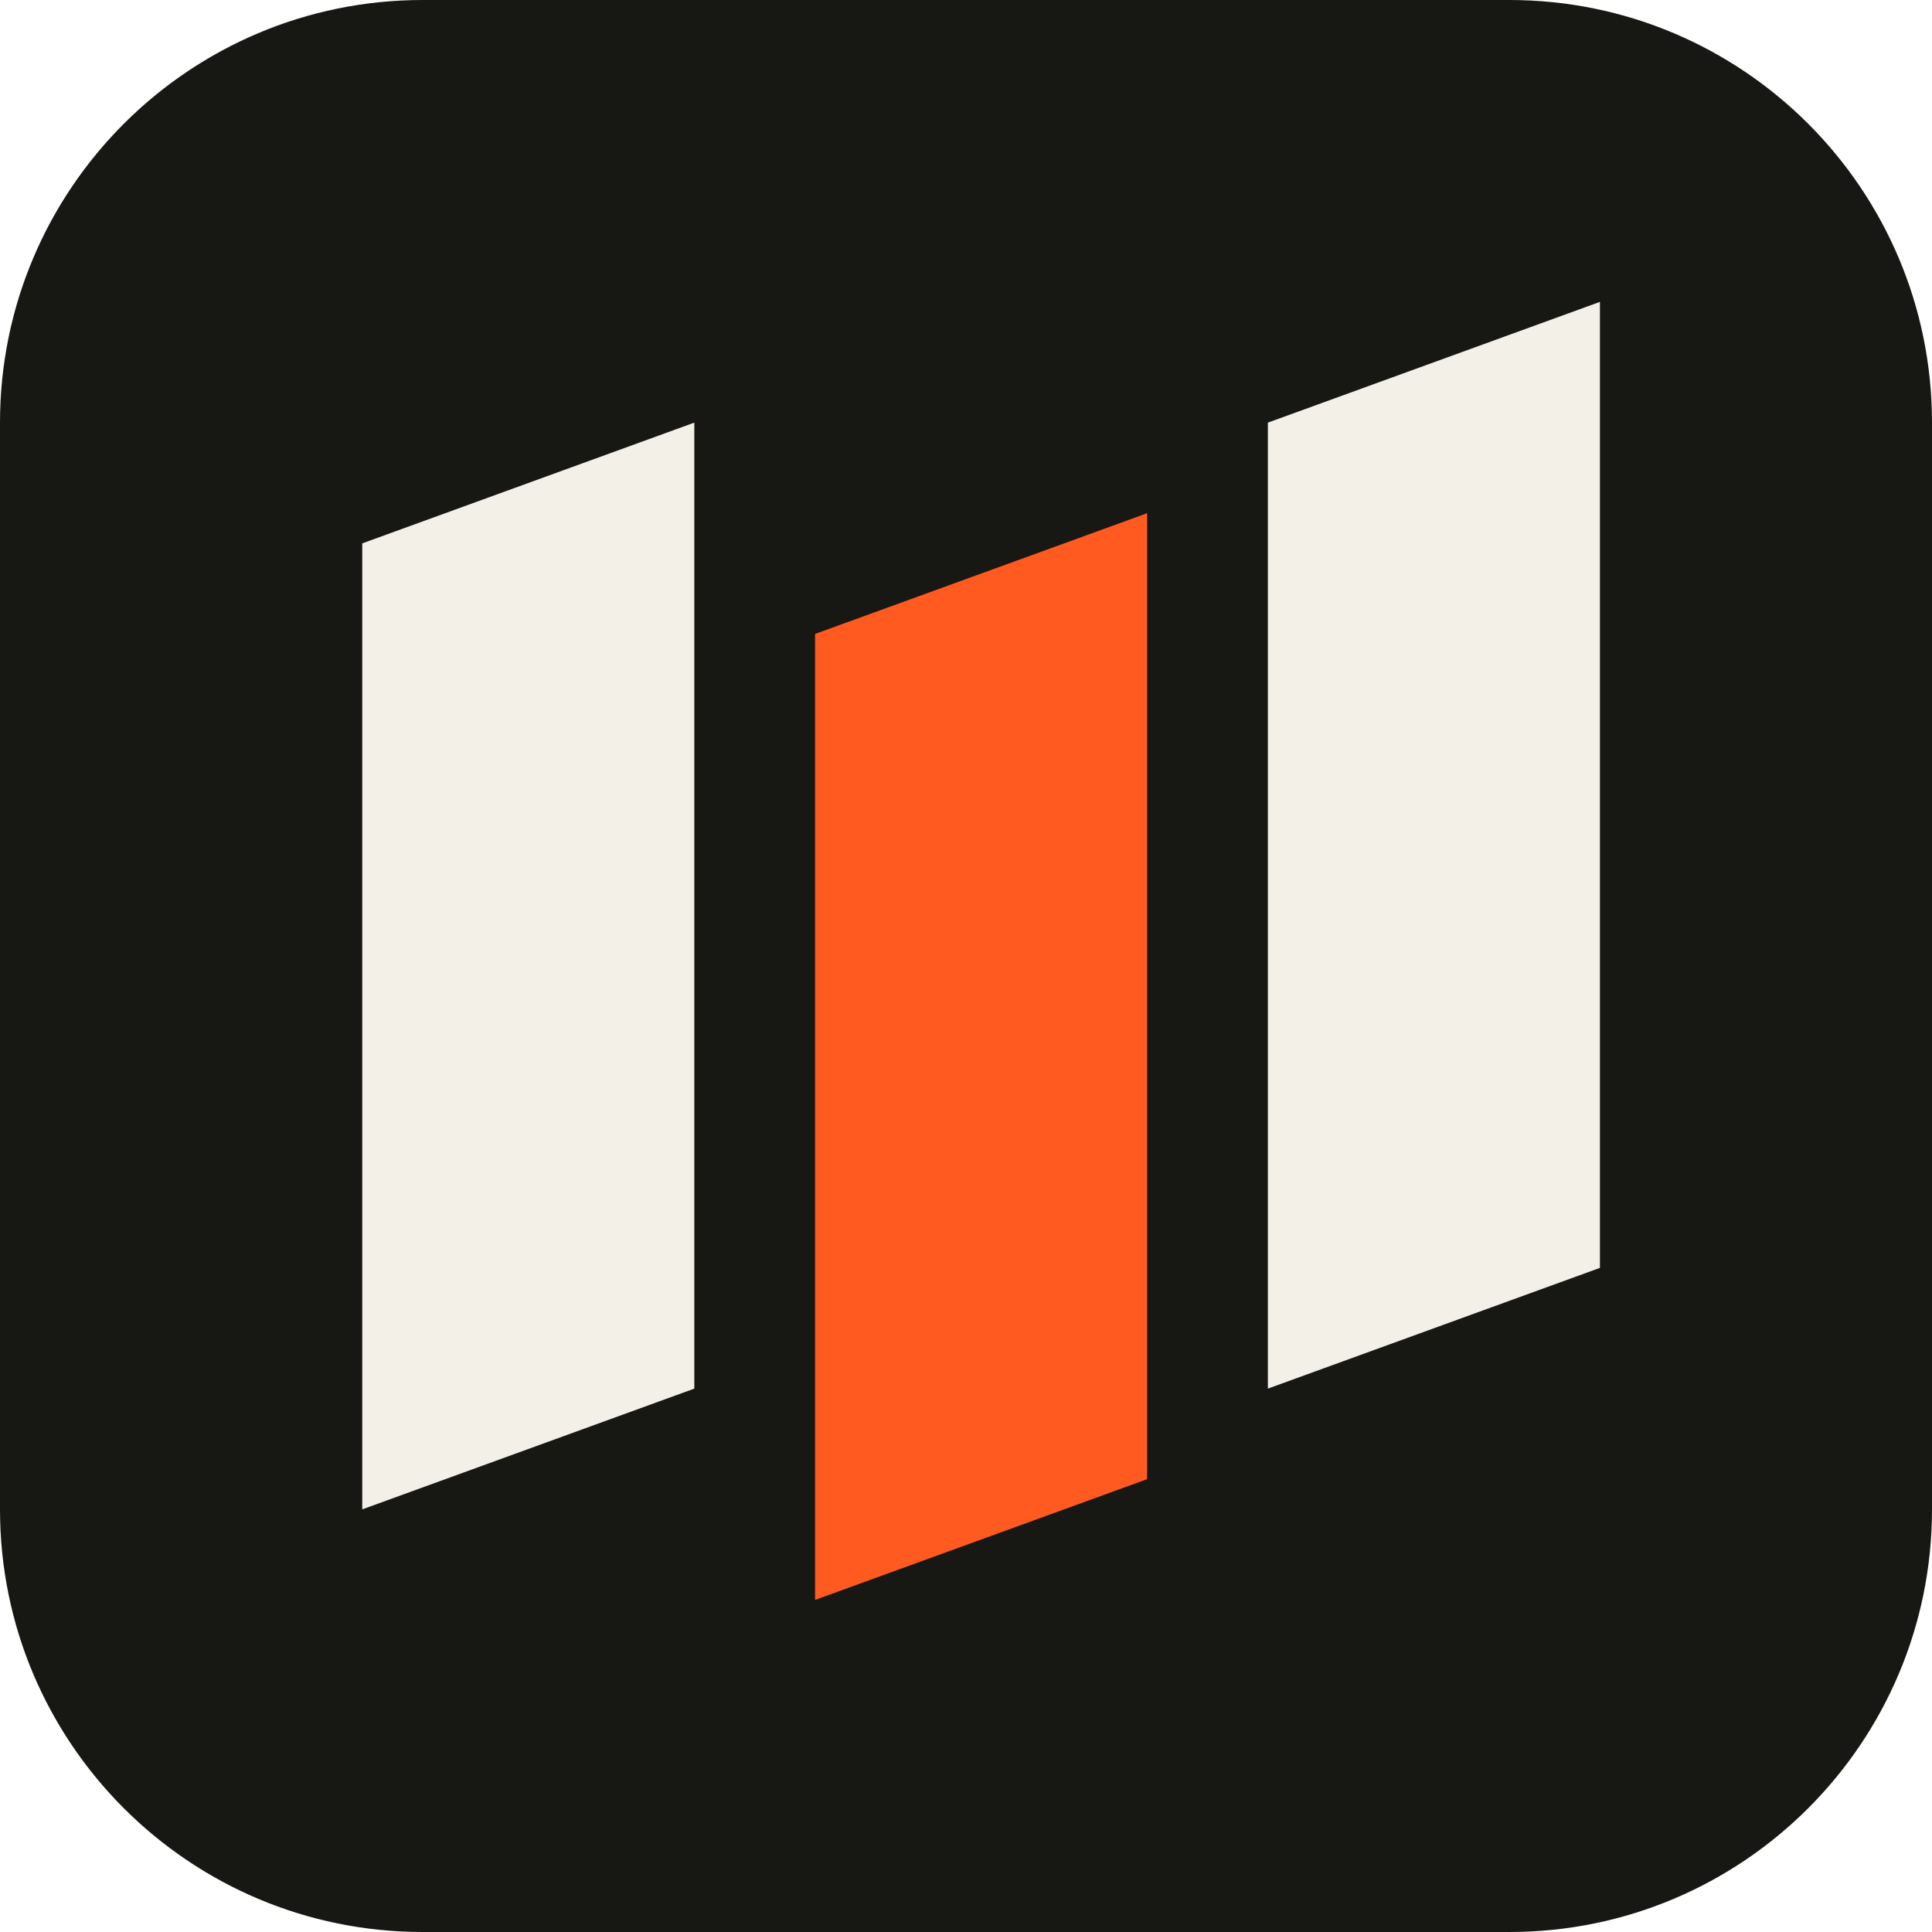
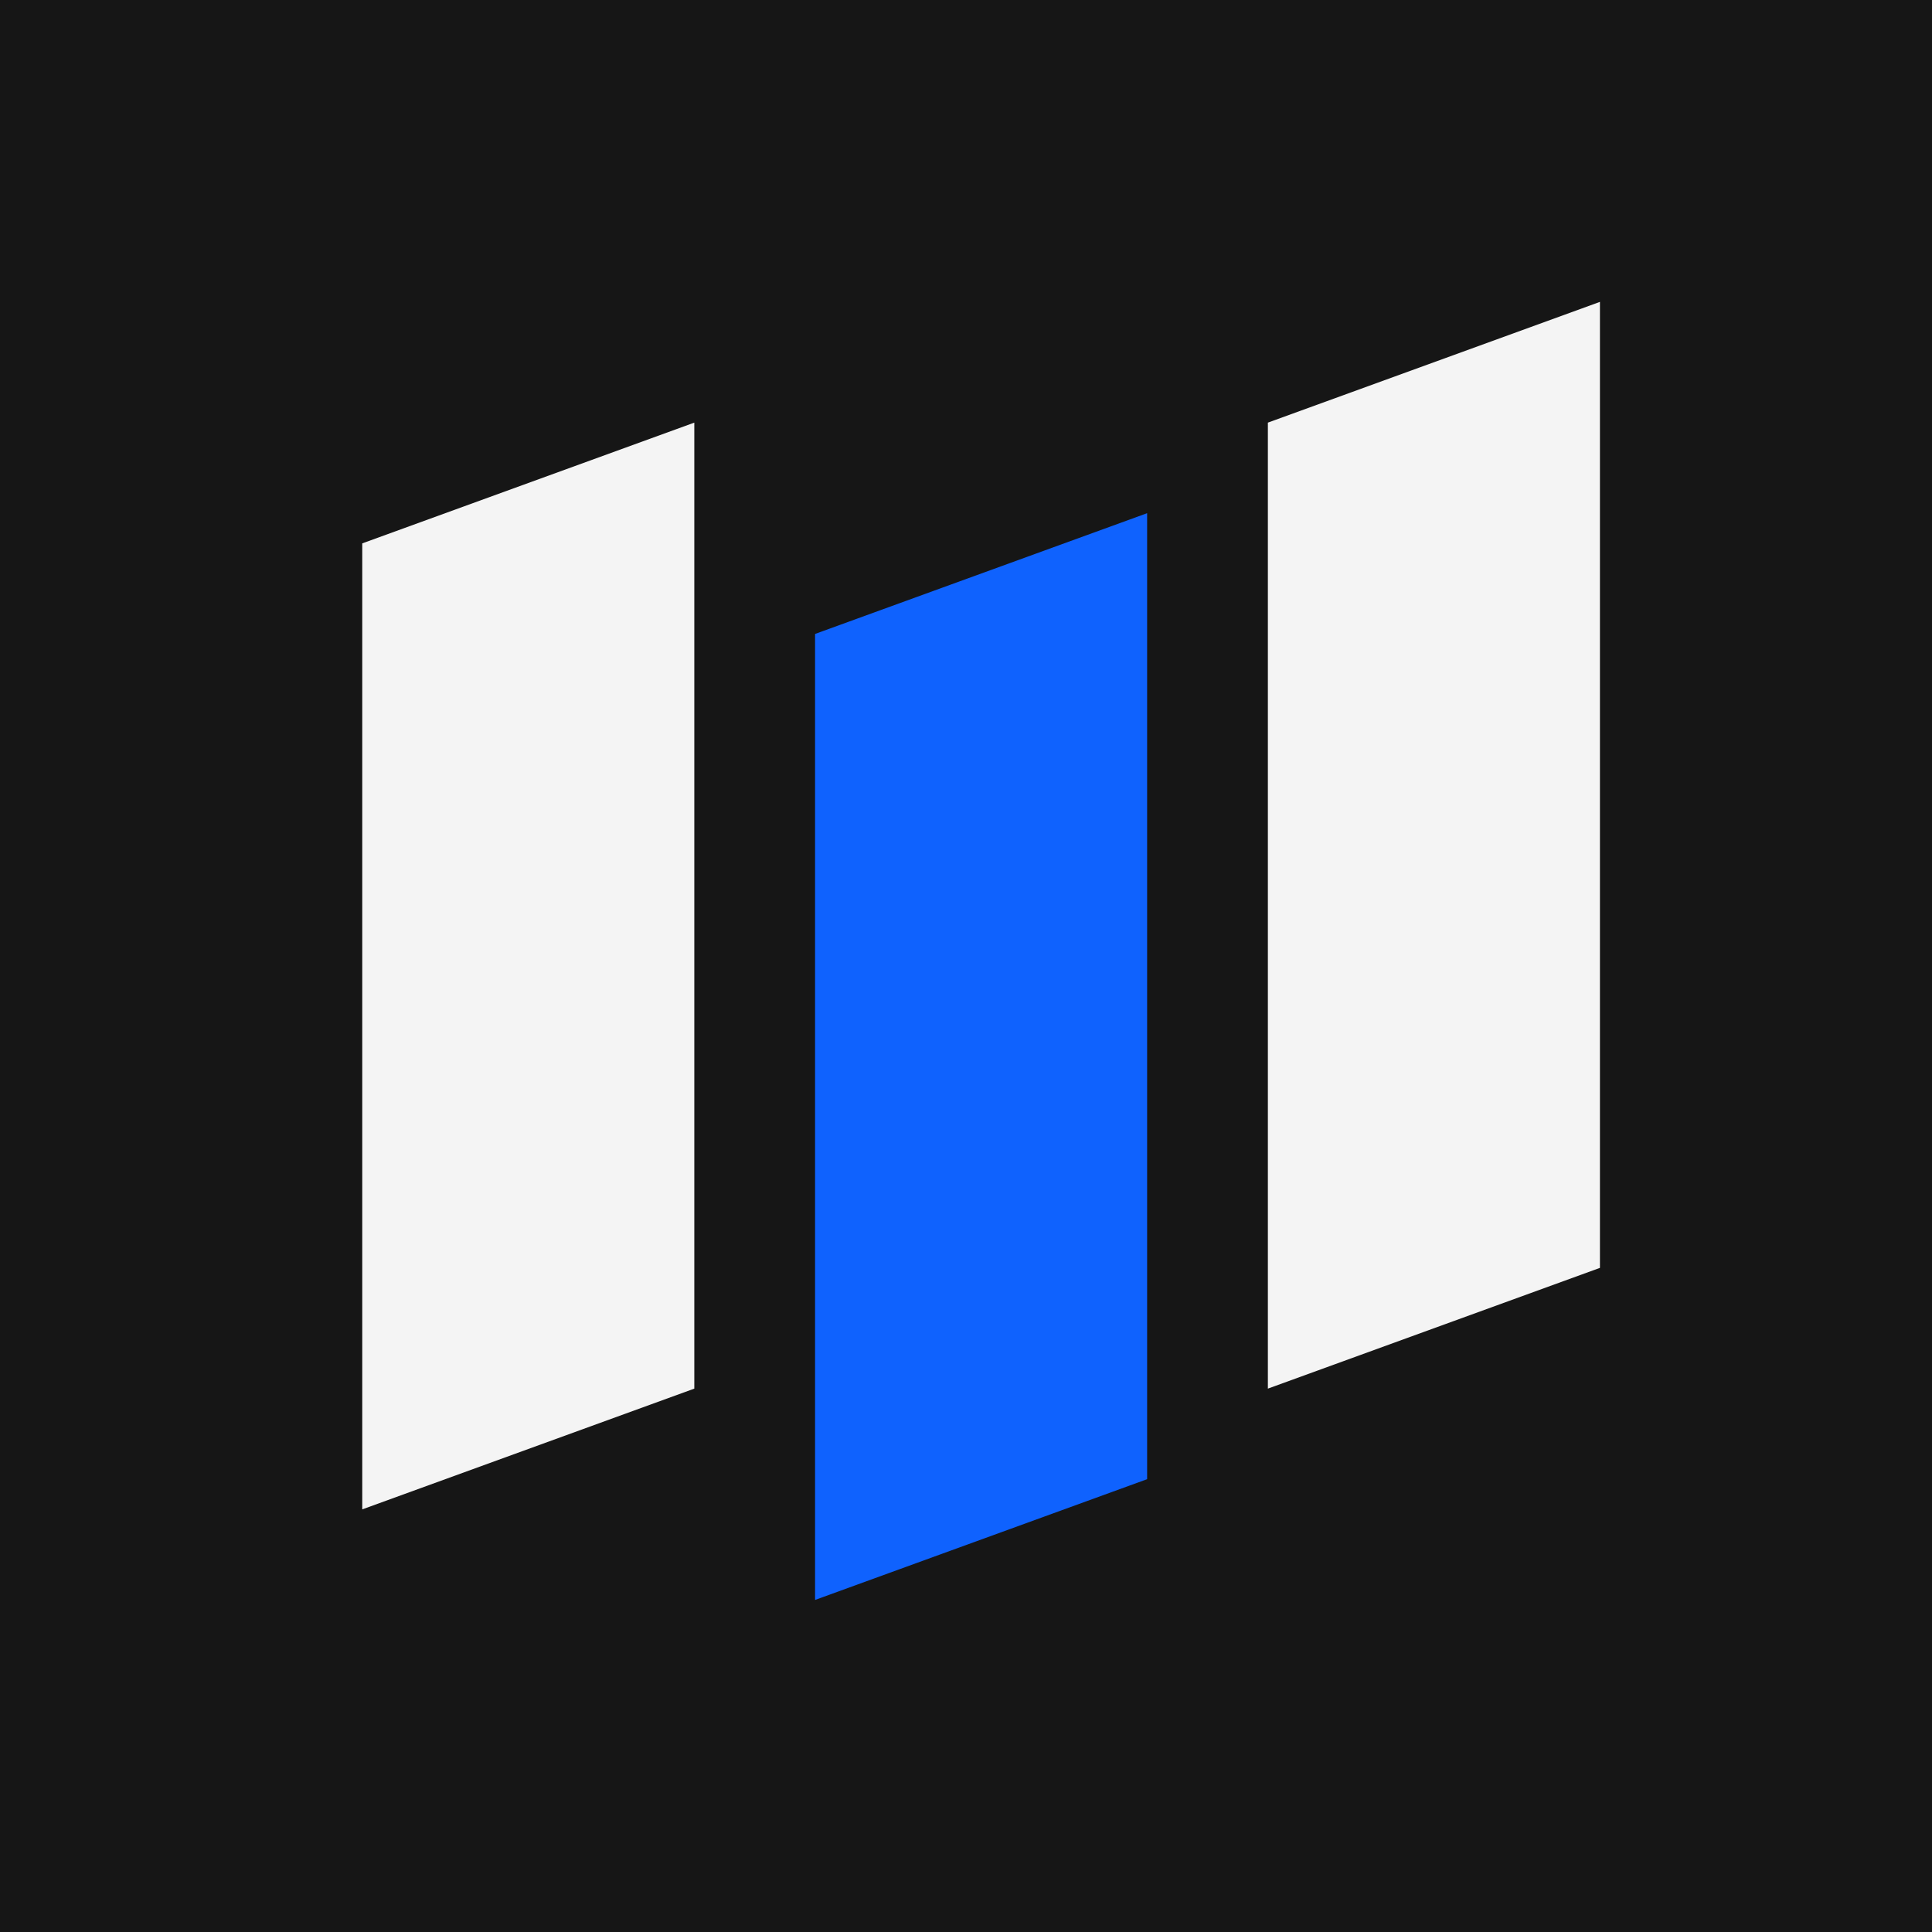
<svg xmlns="http://www.w3.org/2000/svg" viewBox="0 0 64 64">
-   <rect width="64" height="64" rx="14" fill="#171713" />
-   <path d="M12 18 23 14v32l-11 4Z" fill="#f3f0e8" />
-   <path d="m27 21 11-4v32l-11 4Z" fill="#ff5a1f" />
-   <path d="m42 14 11-4v32l-11 4Z" fill="#f3f0e8" />
+   <rect width="64" height="64" fill="#161616" />
+   <path d="M12 18 23 14v32l-11 4Z" fill="#f4f4f4" />
+   <path d="m27 21 11-4v32l-11 4Z" fill="#0f62fe" />
+   <path d="m42 14 11-4v32l-11 4Z" fill="#f4f4f4" />
</svg>
